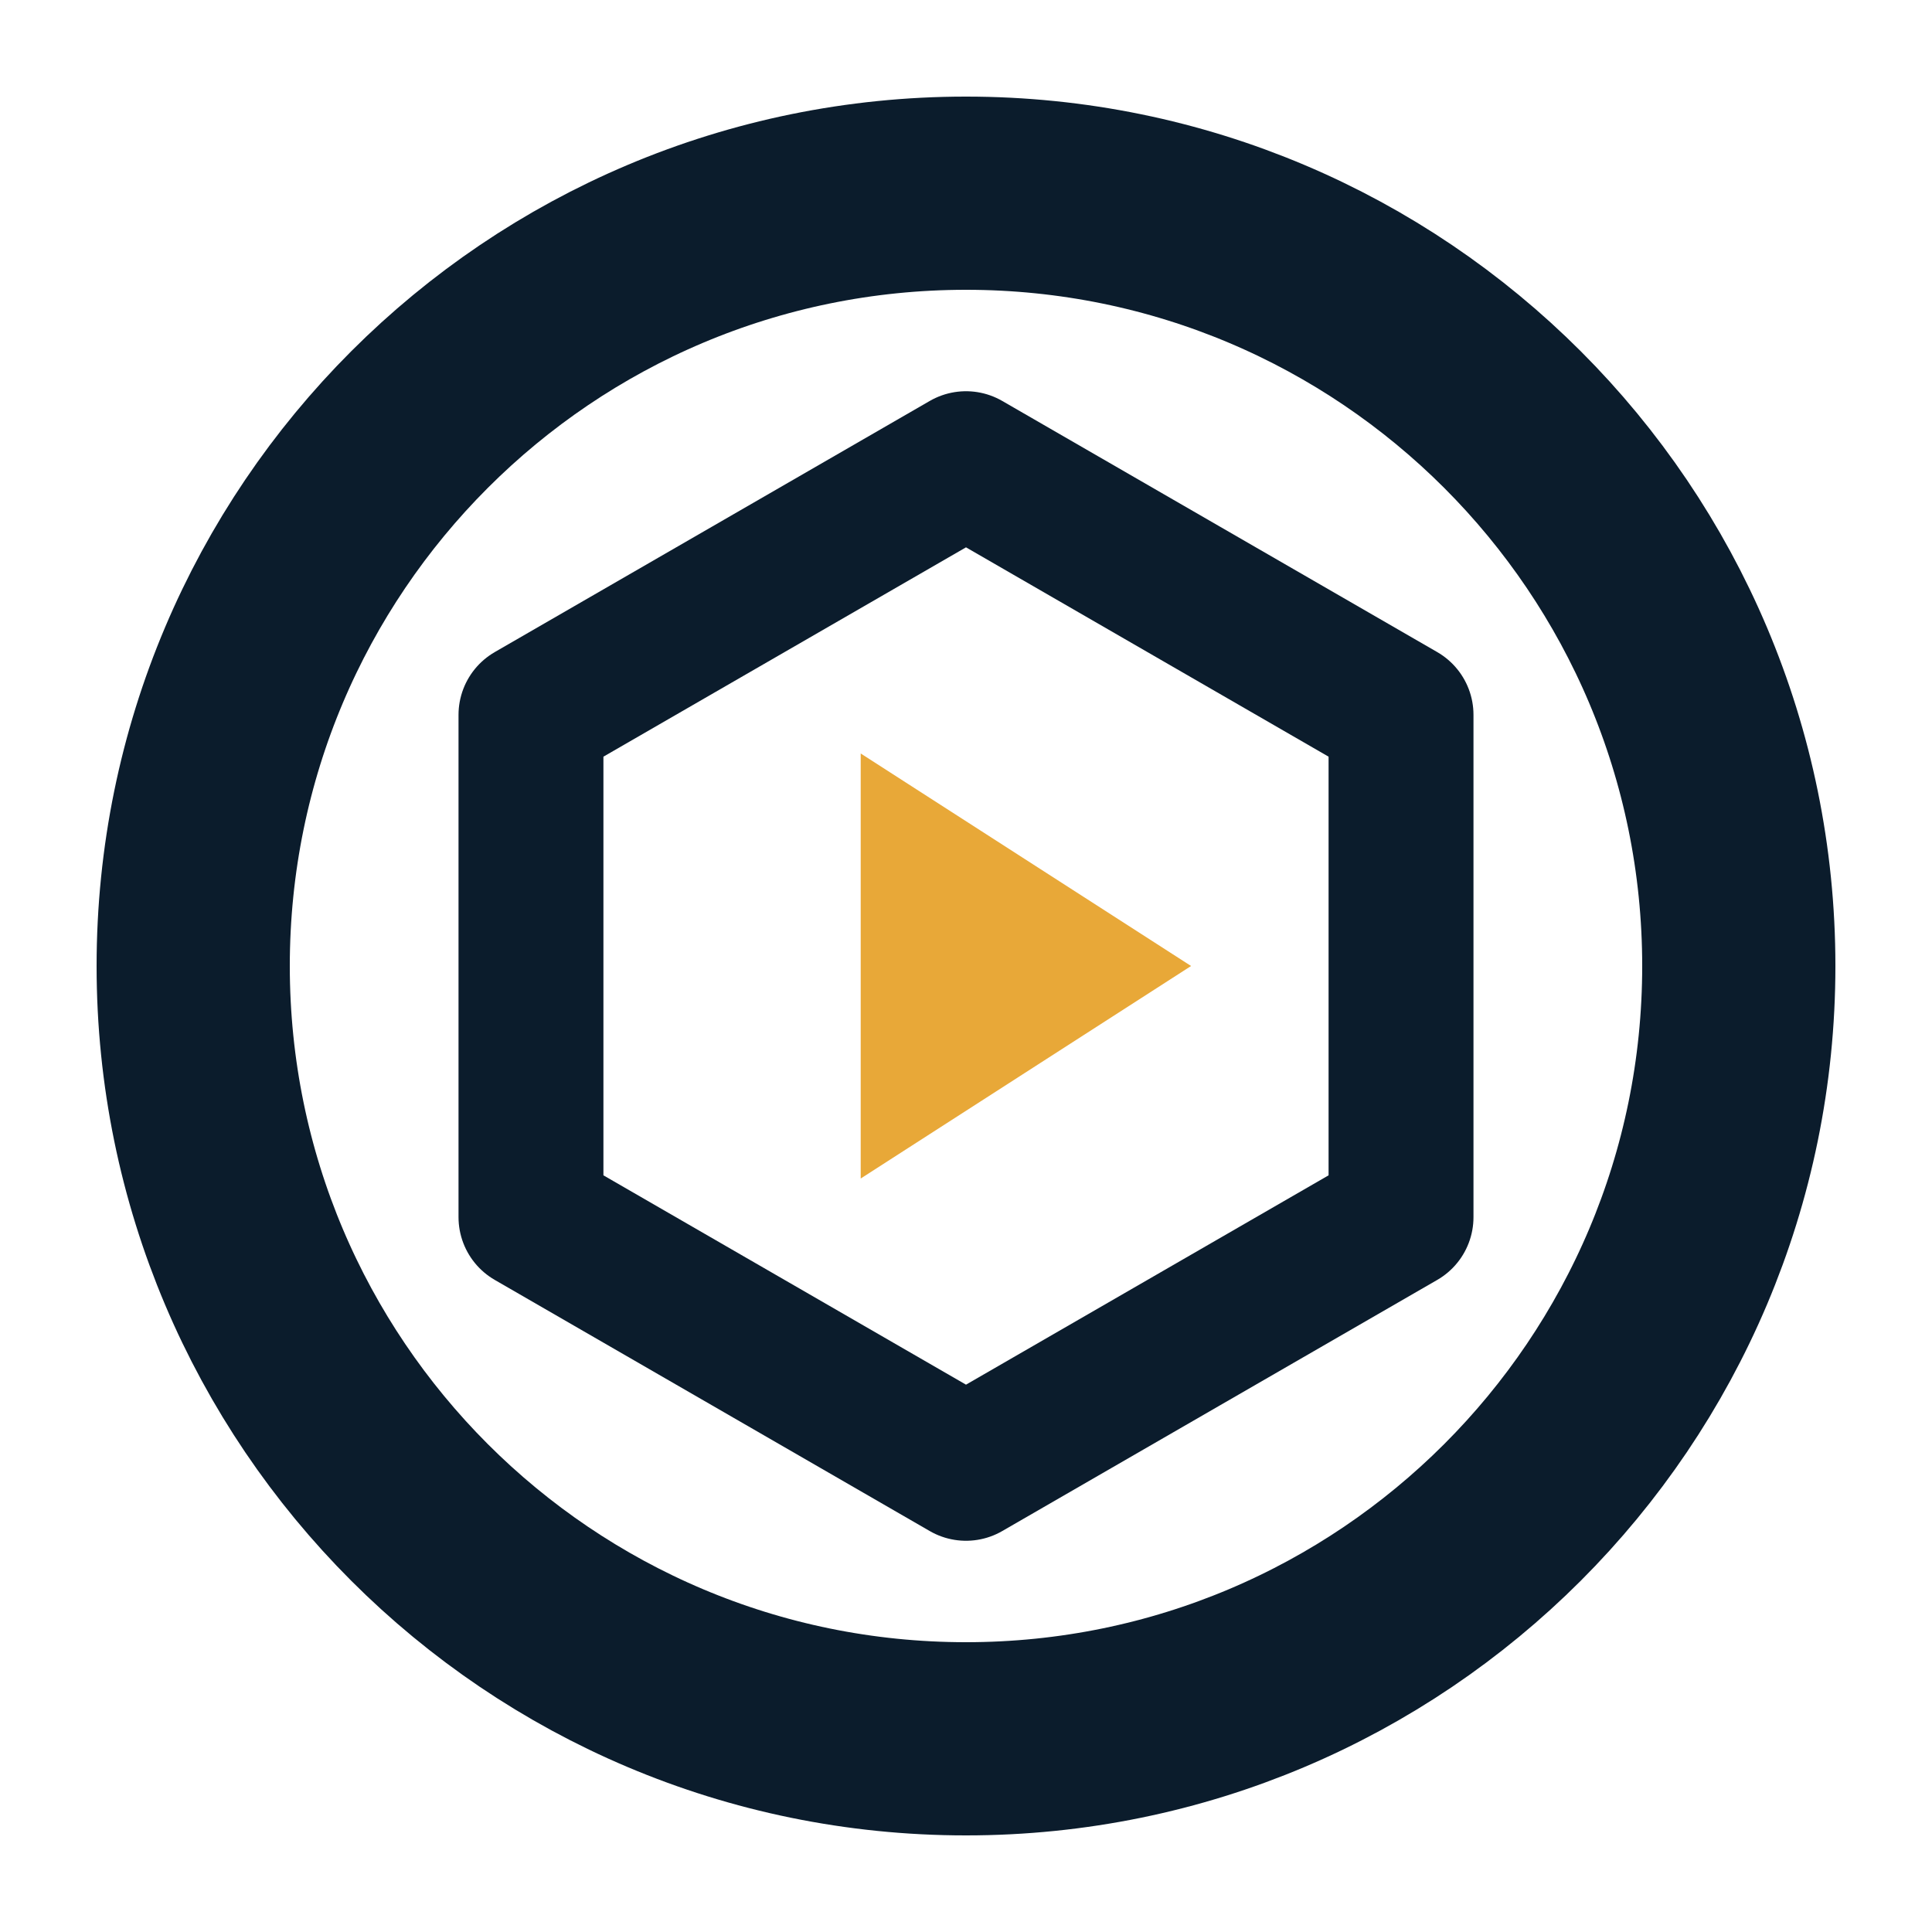
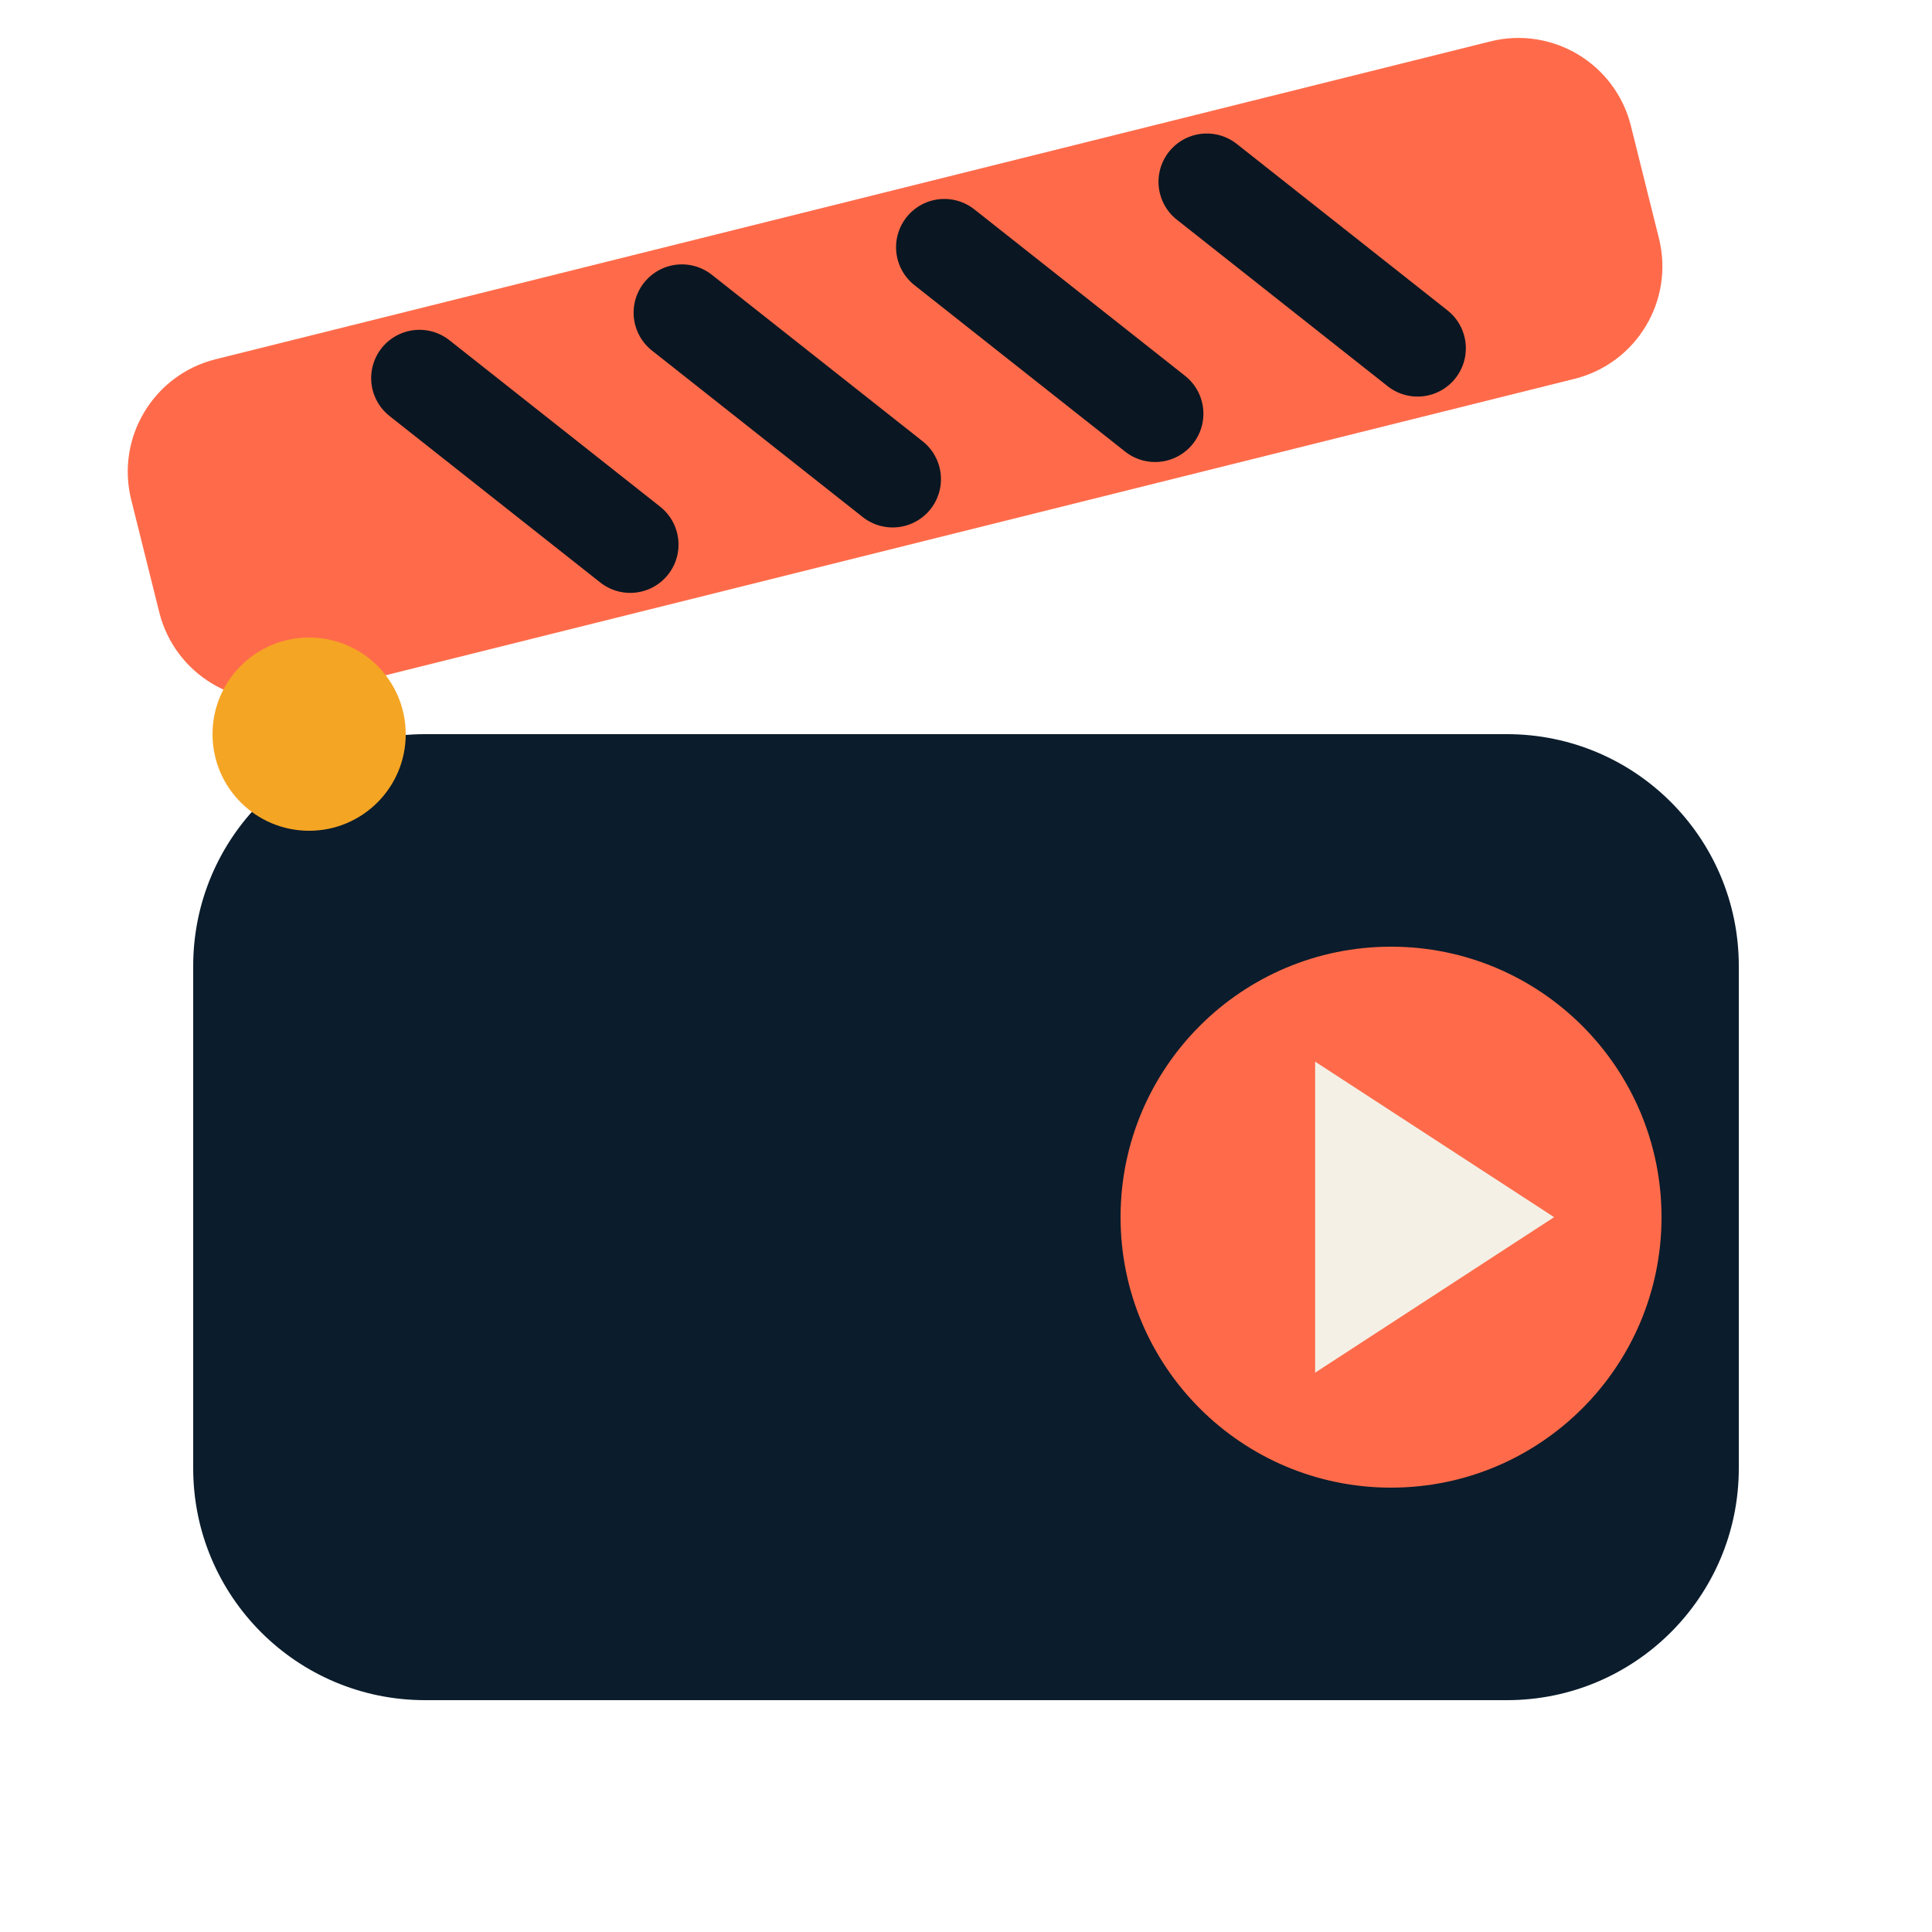
- <svg xmlns="http://www.w3.org/2000/svg" viewBox="0 0 100 100" width="100" height="100" fill="none">
-   <circle cx="50.0" cy="50.0" r="40.0" stroke="#0B1C2C" stroke-width="10.0" />
-   <path d="M 50.000,24.000 L 72.517,37.000 L 72.517,63.000 L 50.000,76.000 L 27.483,63.000 L 27.483,37.000 Z" stroke="#0B1C2C" stroke-width="7.5" stroke-linejoin="round" />
-   <path d="M 44.550,39.000 L 61.650,50.000 L 44.550,61.000 Z" fill="#E8A838" />
+ <svg xmlns="http://www.w3.org/2000/svg" viewBox="0 0 100 100" width="100" height="100">
+   <rect x="10.0" y="38.0" width="80.0" height="50.0" rx="12.0" fill="#0B1C2C" />
+   <circle cx="72.0" cy="63.0" r="14.0" fill="#FF6B4A" />
+   <path d="M68.07,54.95 L80.44,63.00 L68.07,71.05 Z" fill="#F4F0E6" />
+   <g transform="rotate(-14 16.0 38.0)">
+     <rect x="10" y="18" width="80" height="18" rx="6" fill="#FF6B4A" />
+     <g stroke="#0A1622" stroke-width="5" stroke-linecap="round">
+       <line x1="26" y1="21.5" x2="34.5" y2="32.5" />
+       <line x1="40" y1="21.5" x2="48.5" y2="32.5" />
+       <line x1="54" y1="21.5" x2="62.5" y2="32.5" />
+       <line x1="68" y1="21.5" x2="76.5" y2="32.5" />
+     </g>
+   </g>
+   <circle cx="16.0" cy="38.0" r="5" fill="#F5A524" />
</svg>
